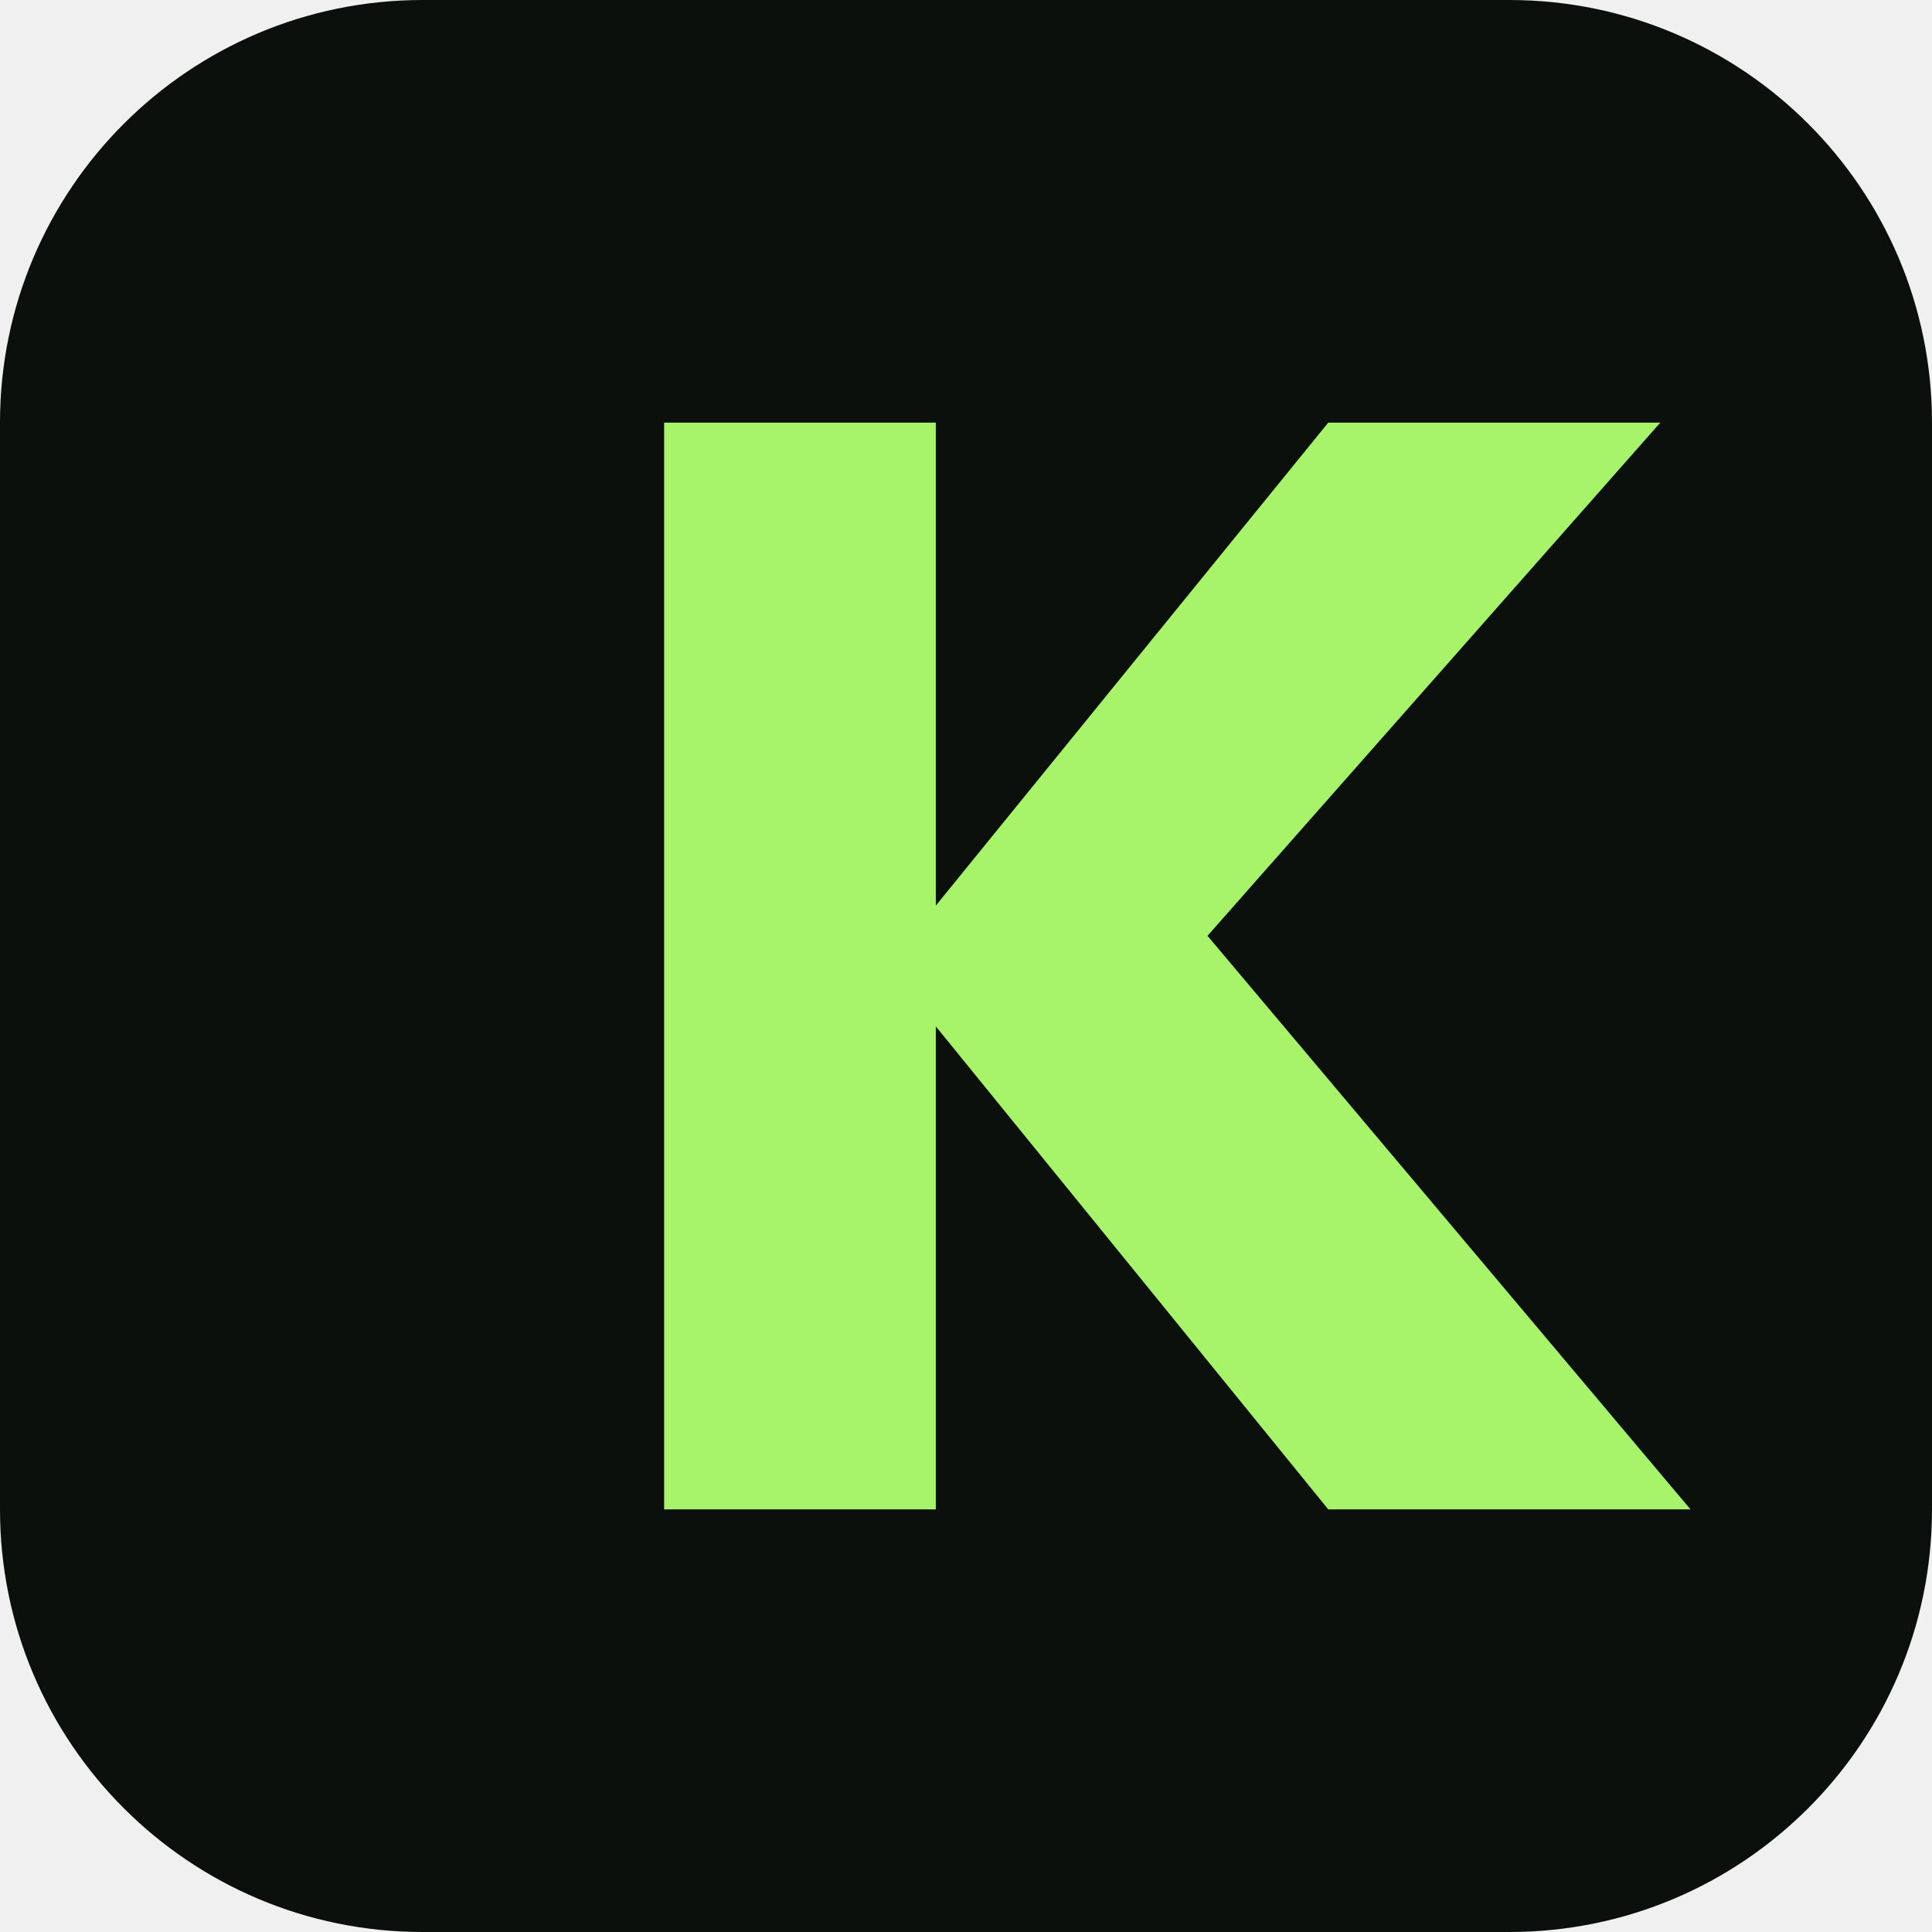
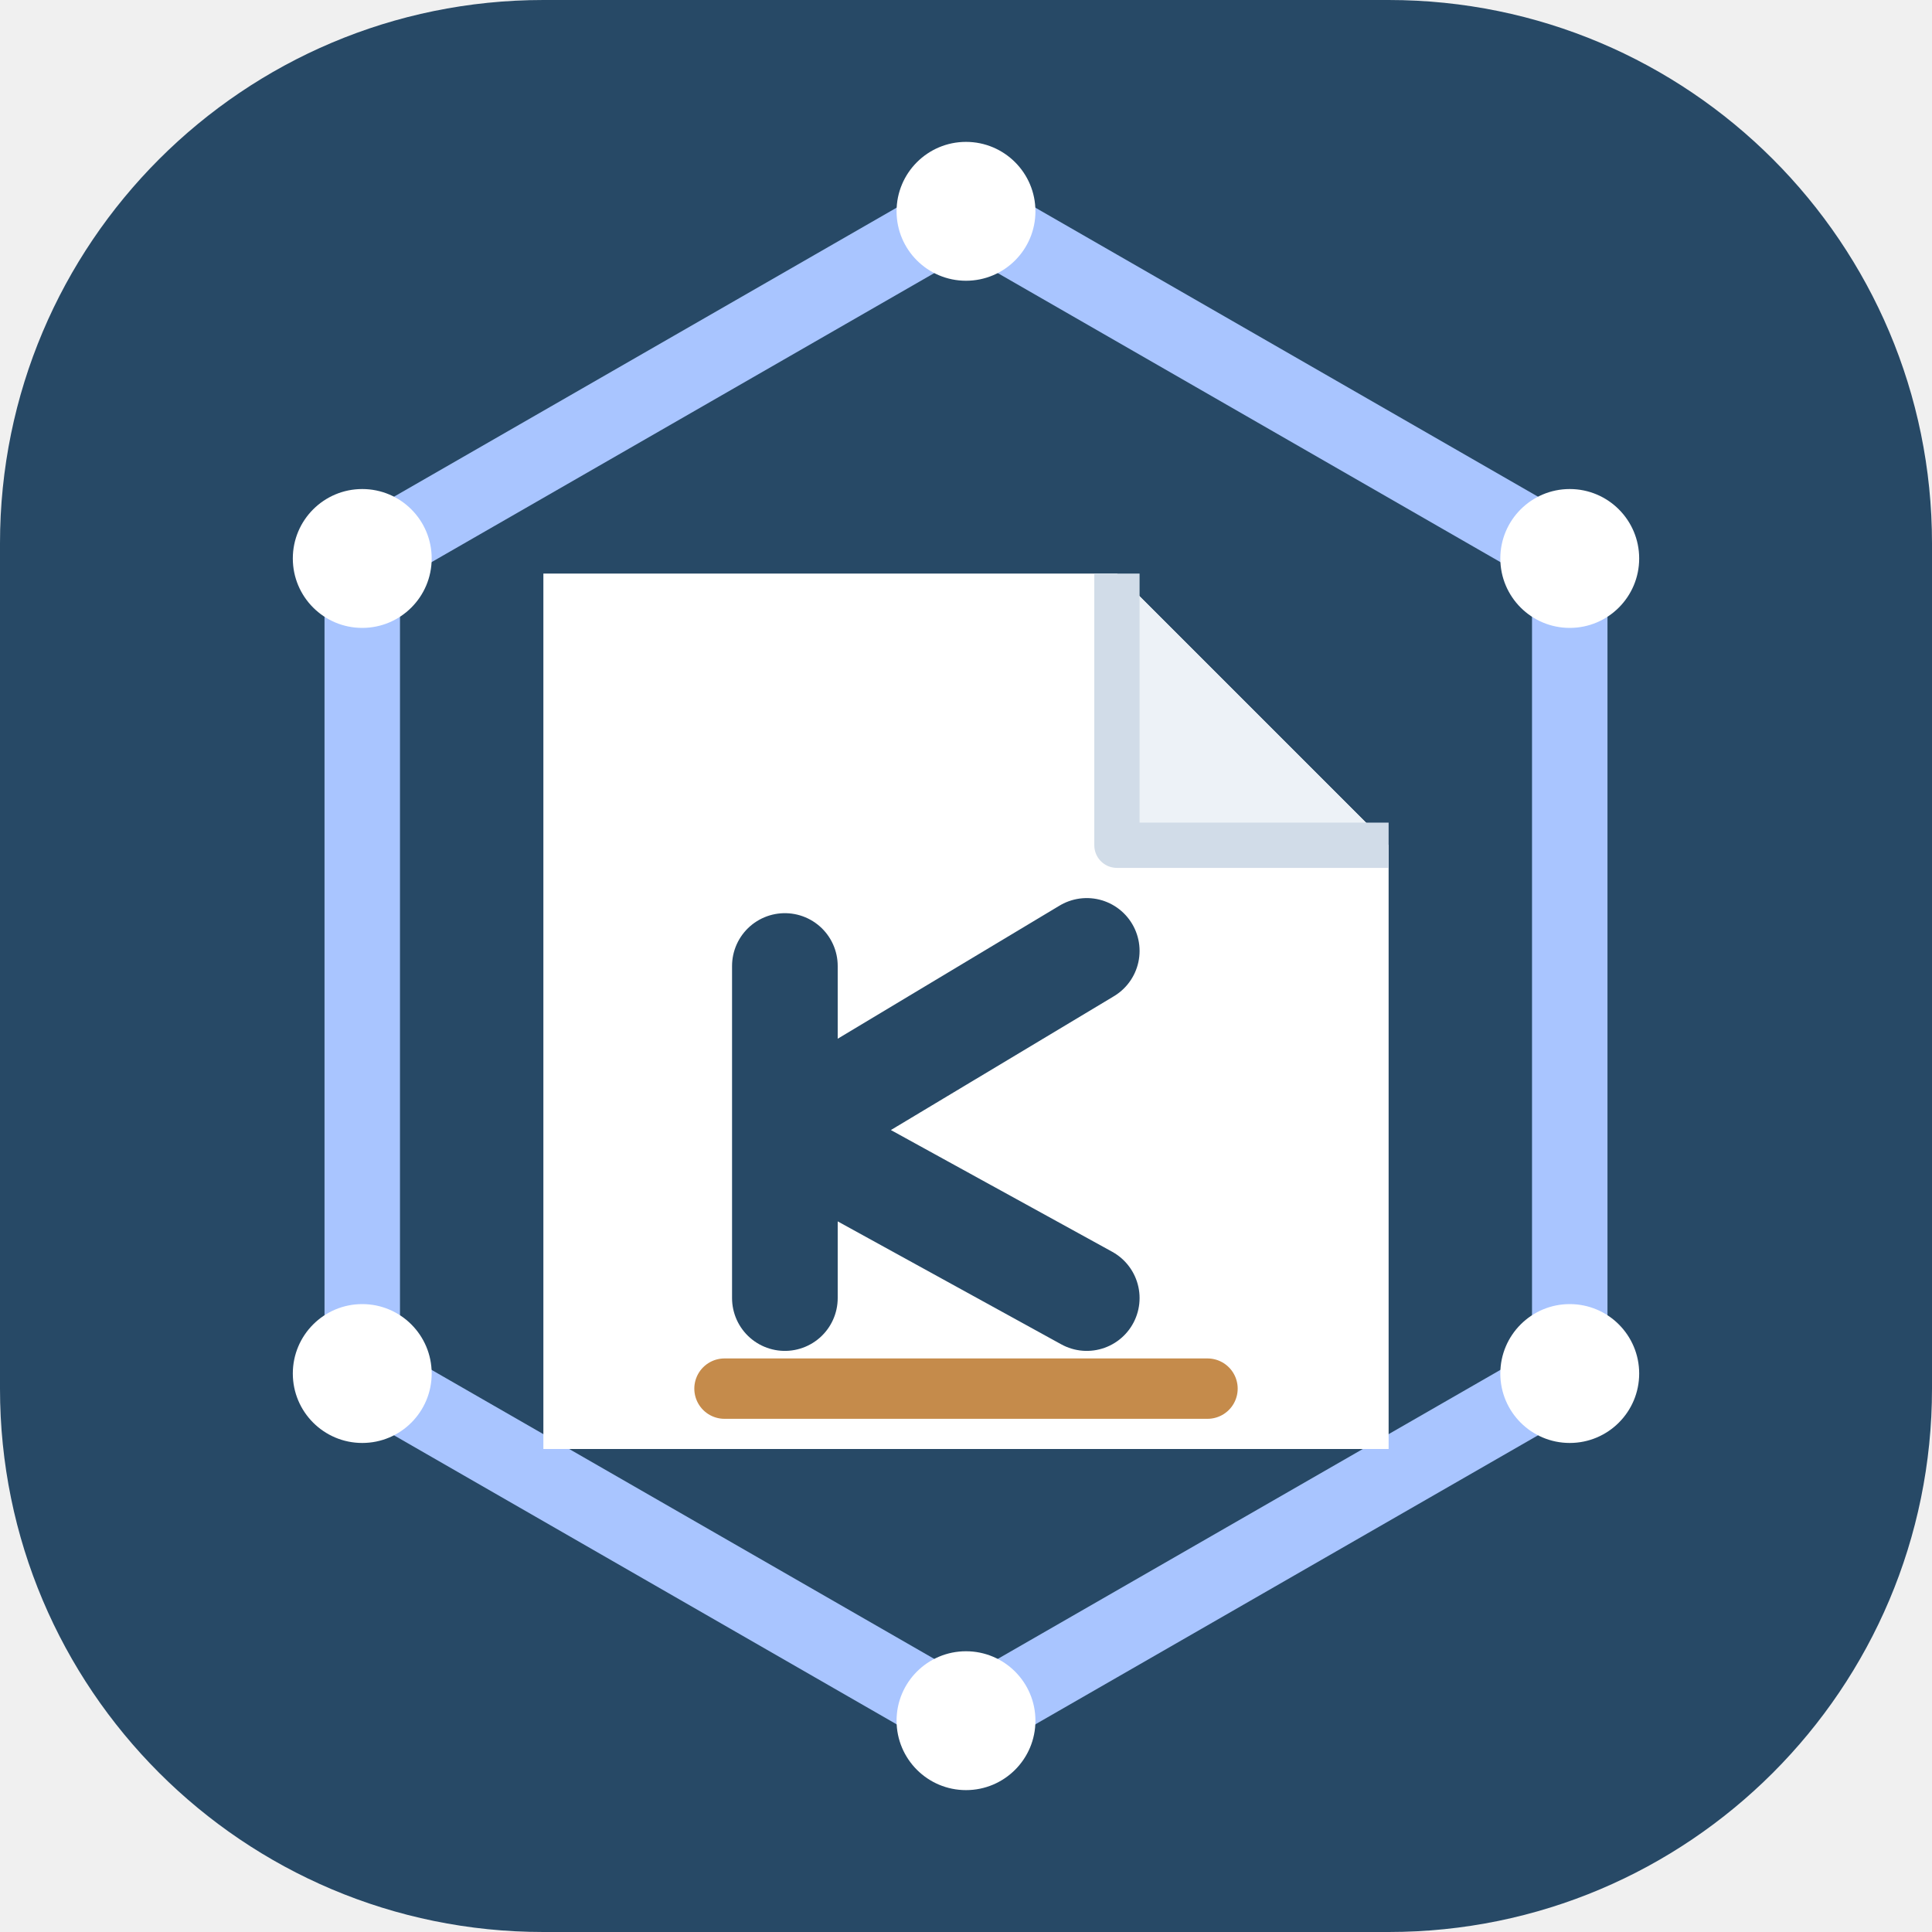
<svg xmlns="http://www.w3.org/2000/svg" viewBox="0 0 64 64">
-   <rect width="64" height="64" rx="14" fill="#0b100d" />
-   <path d="M22 14h9v16l13-16h11L40 31l16 19H44L31 34v16h-9z" fill="#a7f36a" />
+   <rect width="64" height="64" rx="18" fill="#274966" />
+   <path d="m32 7 20 11.5v27L32 57 12 45.5v-27z" fill="none" stroke="#a9c5ff" stroke-linejoin="round" stroke-width="2.5" />
+   <circle cx="32" cy="7" r="2.3" fill="#fff" />
+   <circle cx="52" cy="18.5" r="2.3" fill="#fff" />
+   <circle cx="52" cy="45.5" r="2.3" fill="#fff" />
+   <circle cx="32" cy="57" r="2.3" fill="#fff" />
+   <circle cx="12" cy="45.5" r="2.3" fill="#fff" />
+   <circle cx="12" cy="18.5" r="2.3" fill="#fff" />
+   <path d="M18 19h19l9 9v20H18z" fill="#fff" />
+   <path d="M37 19v9h9" fill="#edf2f7" />
+   <path d="M37 19v9h9" fill="none" stroke="#d1dce8" stroke-linejoin="round" stroke-width="1.5" />
+   <path d="M26 32v11m0-5.5 10-6m-10 6 10 5.5" fill="none" stroke="#274966" stroke-linecap="round" stroke-linejoin="round" stroke-width="3.5" />
+   <path d="M24 46h16" fill="none" stroke="#c58b4b" stroke-linecap="round" stroke-width="2" />
</svg>
